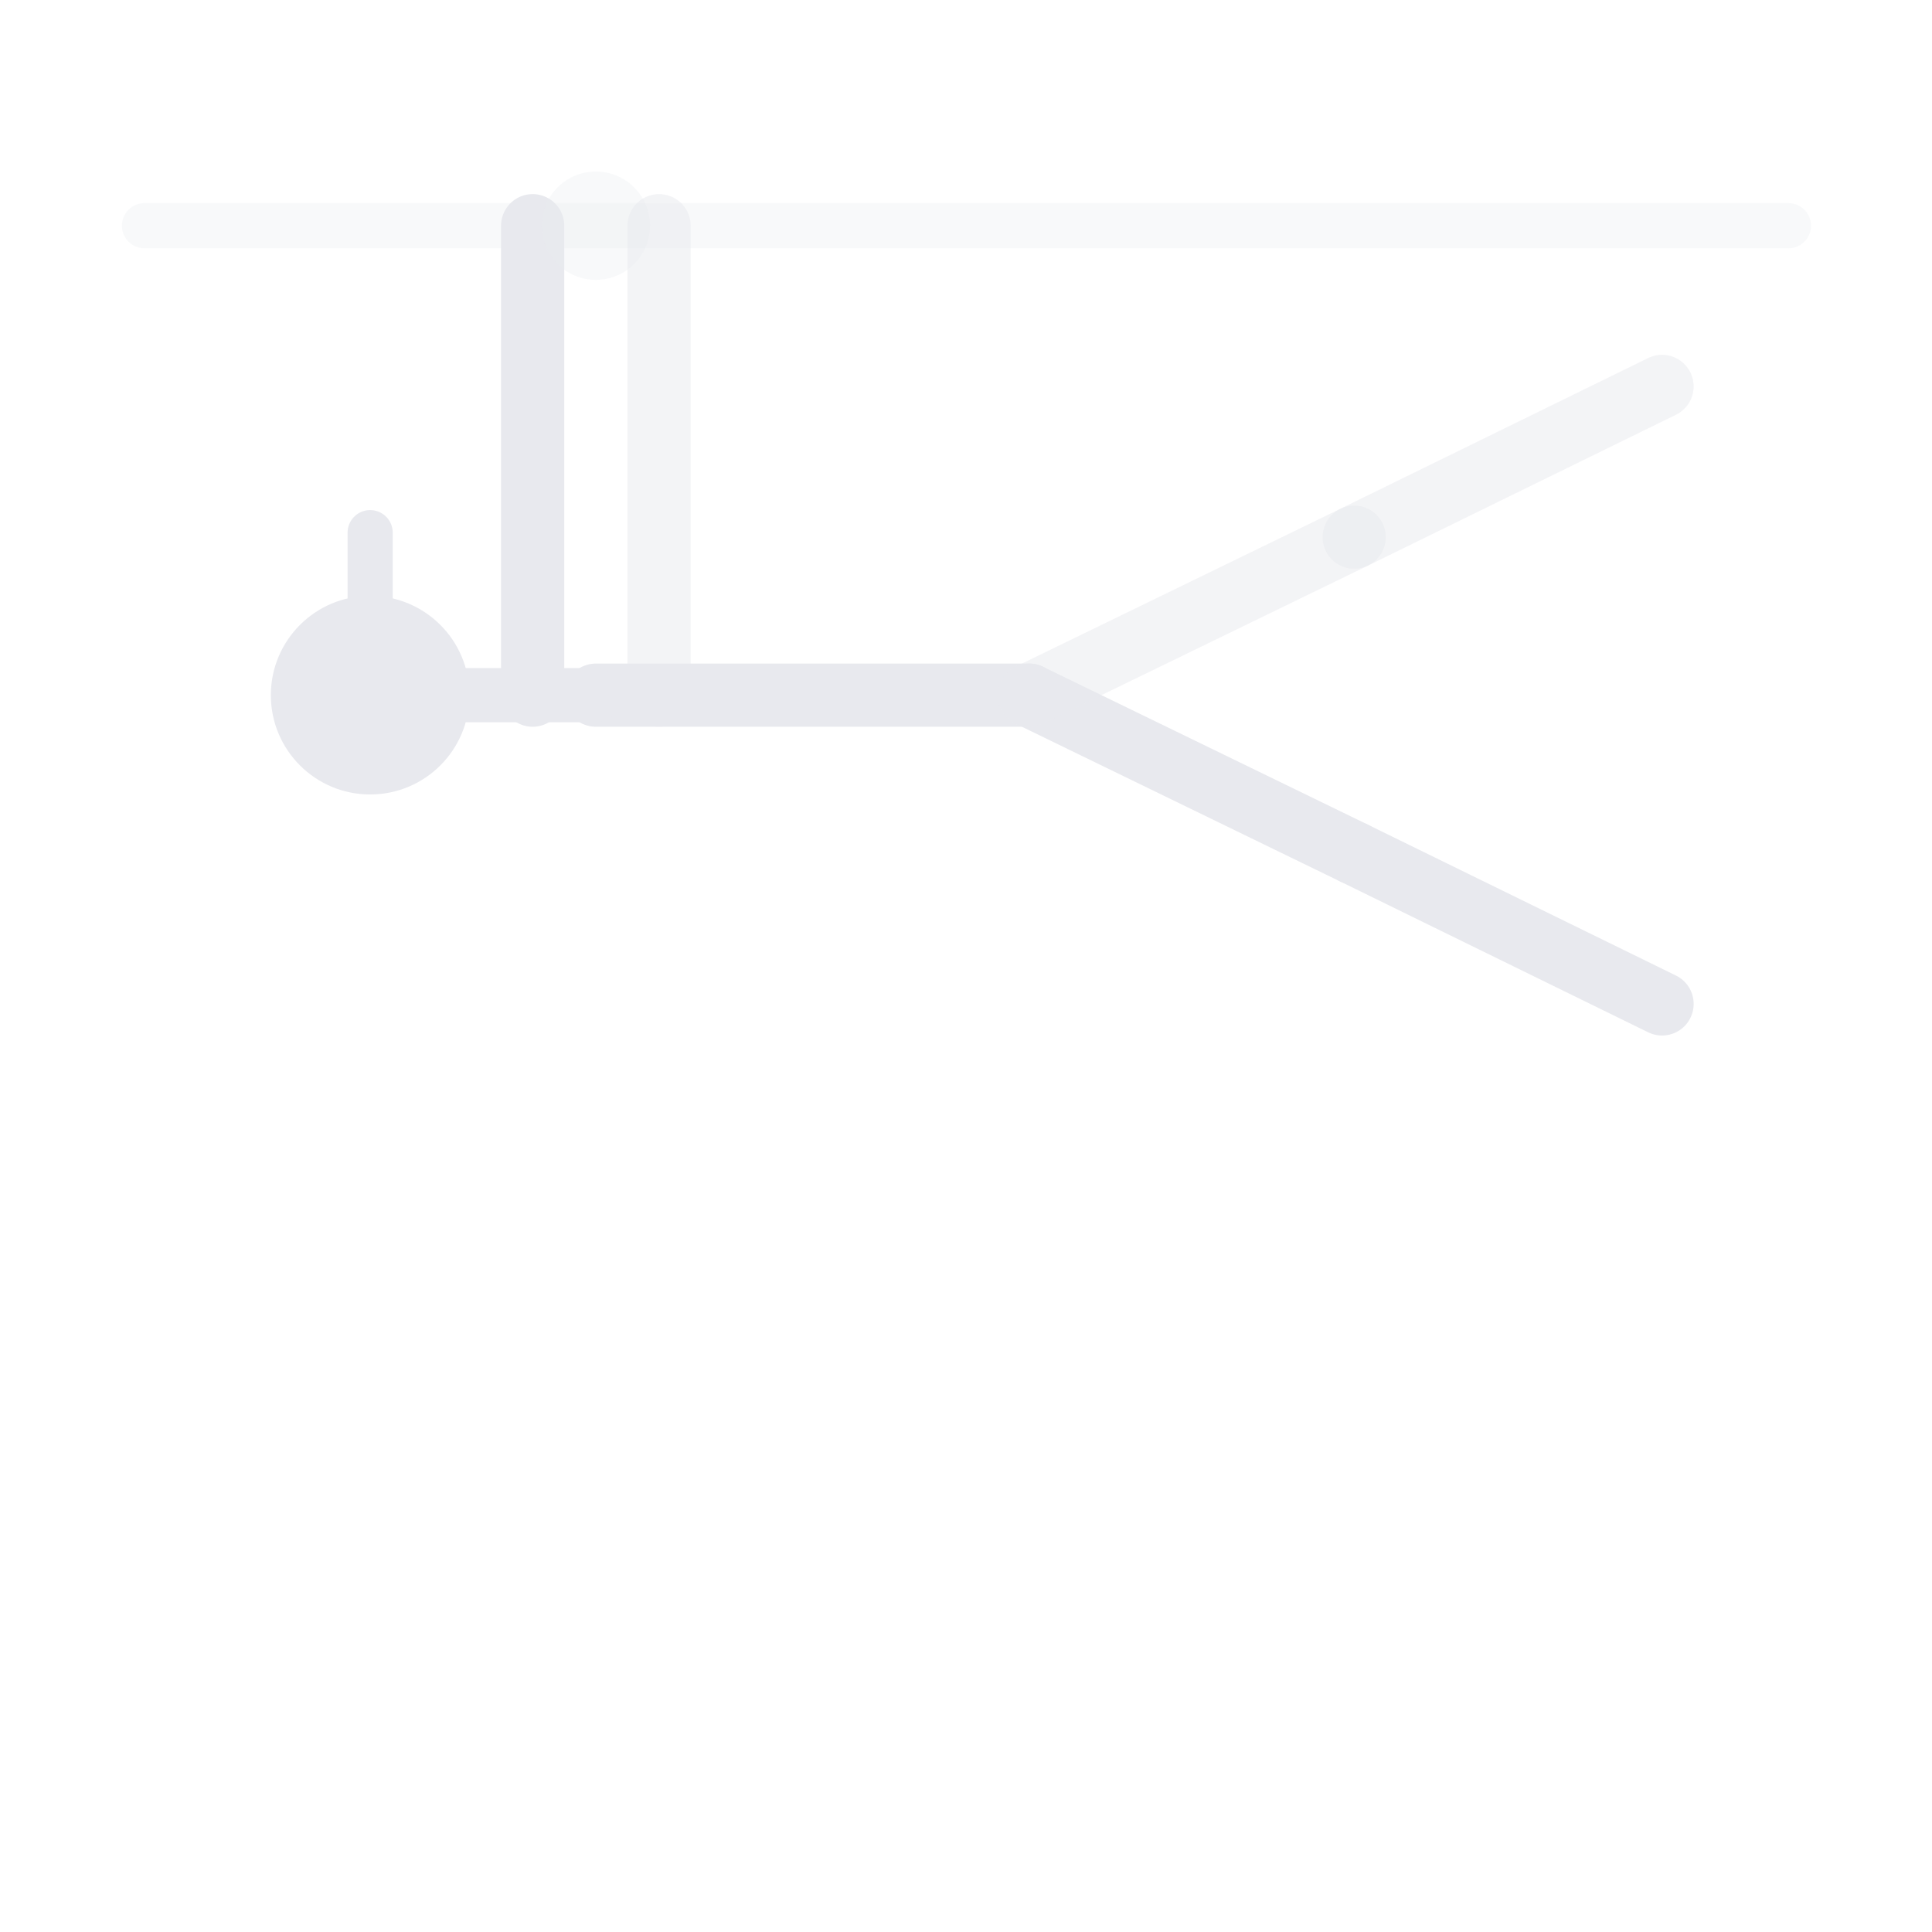
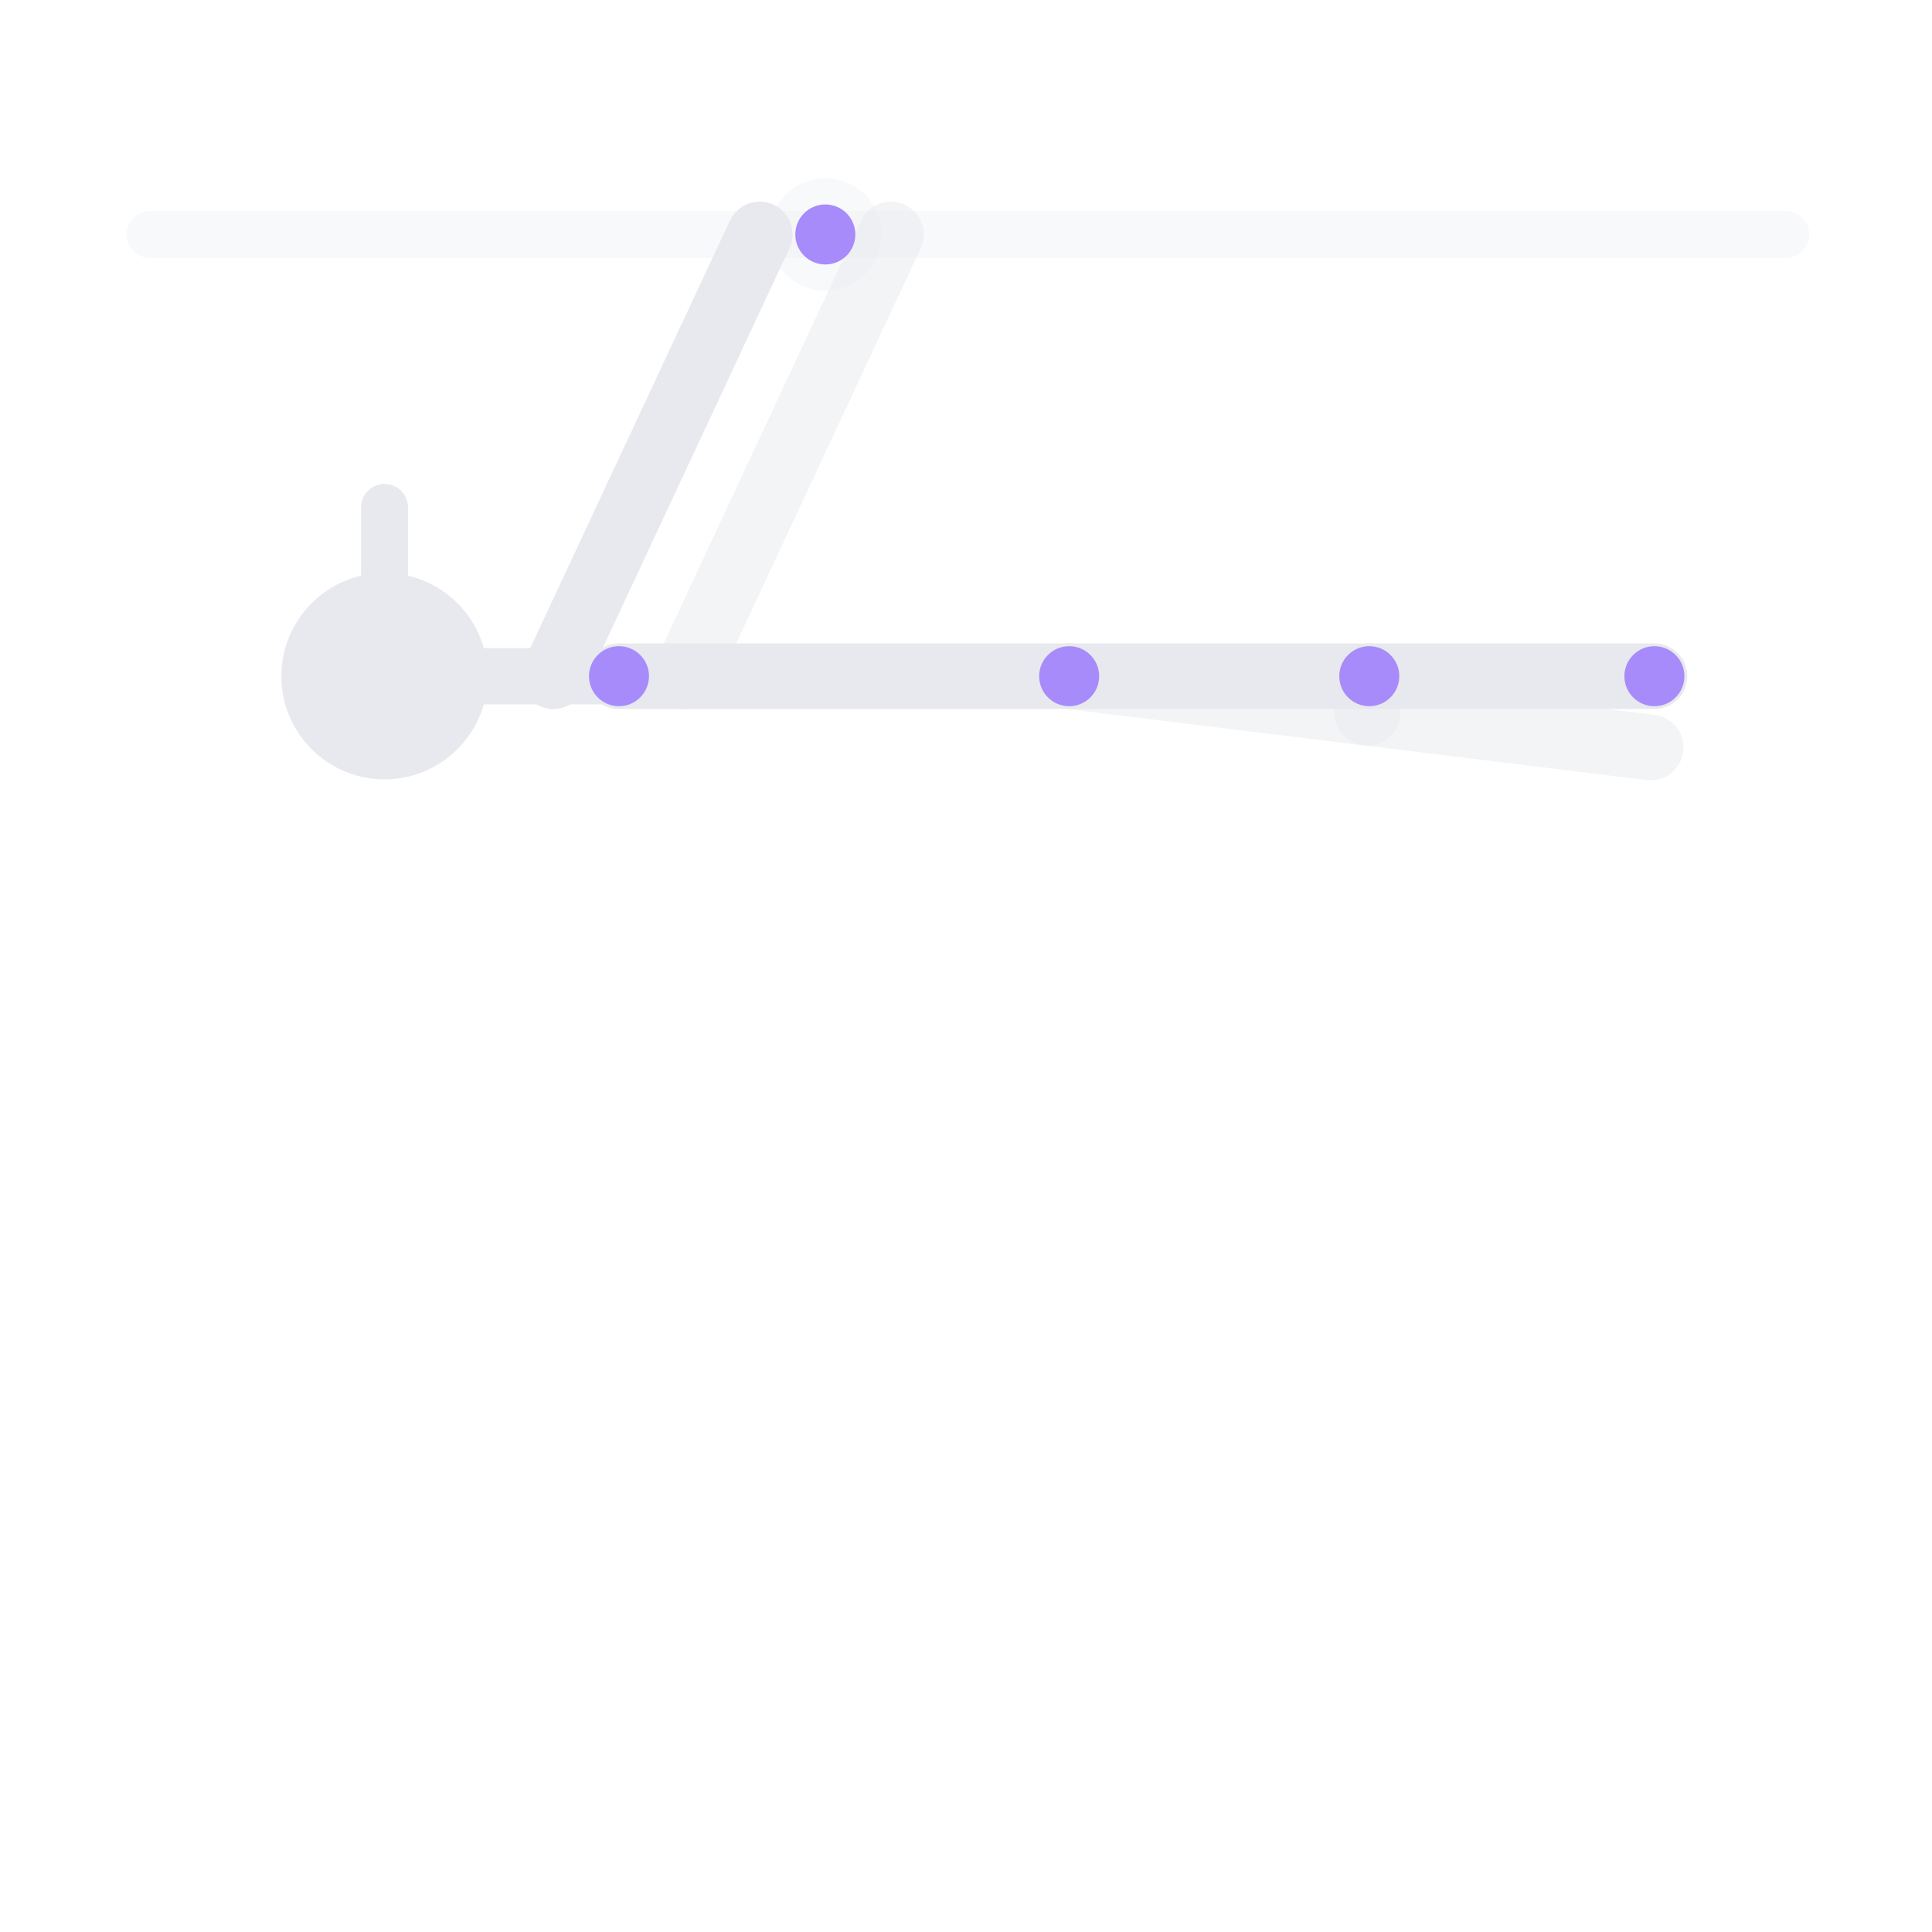
- <svg xmlns="http://www.w3.org/2000/svg" viewBox="44 15 214 214" preserveAspectRatio="xMidYMid meet" role="img" aria-label="Elevación a front lever straddle">
-   <line x1="60.0" y1="40.0" x2="242.1" y2="40.0" stroke="rgba(232,233,238,.3)" stroke-width="5" stroke-linecap="round" opacity="1.0" />
-   <line x1="103.0" y1="40.0" x2="103.0" y2="92.0" stroke="#e8e9ee" stroke-width="7" stroke-linecap="round" opacity="1.0" />
-   <line x1="117.0" y1="40.0" x2="117.0" y2="92.0" stroke="#e8e9ee" stroke-width="7" stroke-linecap="round" opacity="0.5" />
+ <svg xmlns="http://www.w3.org/2000/svg" viewBox="22 15 206 206" preserveAspectRatio="xMidYMid meet" role="img" aria-label="Elevación a front lever straddle">
+   <line x1="38.0" y1="40.0" x2="212.4" y2="40.0" stroke="rgba(232,233,238,.3)" stroke-width="5" stroke-linecap="round" opacity="1.0" />
  <circle cx="110.0" cy="40.0" r="6" fill="rgba(232,233,238,.3)" />
  <g>
-     <animateTransform attributeName="transform" type="rotate" values="90 110 92;0 110 92;0 110 92;90 110 92;90 110 92" keyTimes="0.00;0.30;0.46;0.78;1.00" dur="5s" repeatCount="indefinite" calcMode="spline" keySplines="0.4 0 0.6 1;0.4 0 0.6 1;0.4 0 0.6 1;0.4 0 0.6 1" />
-     <line x1="110.0" y1="92.0" x2="158.0" y2="92.0" stroke="#e8e9ee" stroke-width="7" stroke-linecap="round" opacity="1.0" />
-     <line x1="110.0" y1="92.0" x2="94.0" y2="92.0" stroke="#e8e9ee" stroke-width="6" stroke-linecap="round" opacity="1.0" />
-     <circle cx="85.0" cy="92.0" r="11" fill="#e8e9ee" />
-     <line x1="85.0" y1="92.0" x2="85.0" y2="74.0" stroke="#e8e9ee" stroke-width="5" stroke-linecap="round" opacity="1.0" />
-     <line x1="158.0" y1="92.0" x2="194.0" y2="109.5" stroke="#e8e9ee" stroke-width="7" stroke-linecap="round" opacity="1.0" />
-     <line x1="194.0" y1="109.5" x2="228.1" y2="126.2" stroke="#e8e9ee" stroke-width="7" stroke-linecap="round" opacity="1.0" />
-     <line x1="158.0" y1="92.0" x2="194.0" y2="74.5" stroke="#e8e9ee" stroke-width="7" stroke-linecap="round" opacity="0.5" />
-     <line x1="194.0" y1="74.5" x2="228.1" y2="57.8" stroke="#e8e9ee" stroke-width="7" stroke-linecap="round" opacity="0.5" />
+     <animateTransform attributeName="transform" type="rotate" values="-25 110 40;0 110 40;0 110 40;-25 110 40;-25 110 40" keyTimes="0.00;0.30;0.46;0.78;1.00" dur="5s" repeatCount="indefinite" calcMode="spline" keySplines="0.4 0 0.6 1;0.4 0 0.6 1;0.4 0 0.6 1;0.4 0 0.6 1" />
+     <line x1="103.0" y1="40.0" x2="81.0" y2="87.1" stroke="#e8e9ee" stroke-width="7" stroke-linecap="round" opacity="1.0" />
+     <line x1="117.0" y1="40.0" x2="95.0" y2="87.1" stroke="#e8e9ee" stroke-width="7" stroke-linecap="round" opacity="0.5" />
+     <g>
+       <animateTransform attributeName="transform" type="rotate" values="115 88 87;0 88 87;0 88 87;115 88 87;115 88 87" keyTimes="0.00;0.30;0.46;0.78;1.00" dur="5s" repeatCount="indefinite" calcMode="spline" keySplines="0.4 0 0.6 1;0.4 0 0.6 1;0.4 0 0.6 1;0.4 0 0.6 1" />
+       <line x1="88.0" y1="87.1" x2="136.0" y2="87.1" stroke="#e8e9ee" stroke-width="7" stroke-linecap="round" opacity="1.0" />
+       <line x1="88.0" y1="87.1" x2="72.0" y2="87.1" stroke="#e8e9ee" stroke-width="6" stroke-linecap="round" opacity="1.0" />
+       <circle cx="63.0" cy="87.1" r="11" fill="#e8e9ee" />
+       <line x1="63.0" y1="87.1" x2="63.0" y2="69.1" stroke="#e8e9ee" stroke-width="5" stroke-linecap="round" opacity="1.0" />
+       <line x1="136.0" y1="87.1" x2="167.8" y2="91.0" stroke="#e8e9ee" stroke-width="7" stroke-linecap="round" opacity="0.5" />
+       <line x1="167.8" y1="91.0" x2="198.0" y2="94.7" stroke="#e8e9ee" stroke-width="7" stroke-linecap="round" opacity="0.5" />
+       <line x1="136.0" y1="87.1" x2="168.0" y2="87.1" stroke="#e8e9ee" stroke-width="7" stroke-linecap="round" opacity="1.0" />
+       <line x1="168.0" y1="87.1" x2="198.4" y2="87.1" stroke="#e8e9ee" stroke-width="7" stroke-linecap="round" opacity="1.0" />
+       <circle cx="88.0" cy="87.1" r="3.2" fill="#a78bfa" data-j="shoulder" />
+       <circle cx="136.0" cy="87.1" r="3.2" fill="#a78bfa" data-j="hip" />
+       <circle cx="168.0" cy="87.1" r="3.2" fill="#a78bfa" data-j="knee" />
+       <circle cx="198.4" cy="87.1" r="3.2" fill="#a78bfa" data-j="foot" />
+     </g>
  </g>
+   <circle cx="110.0" cy="40.0" r="3.2" fill="#a78bfa" data-j="hand" />
</svg>
